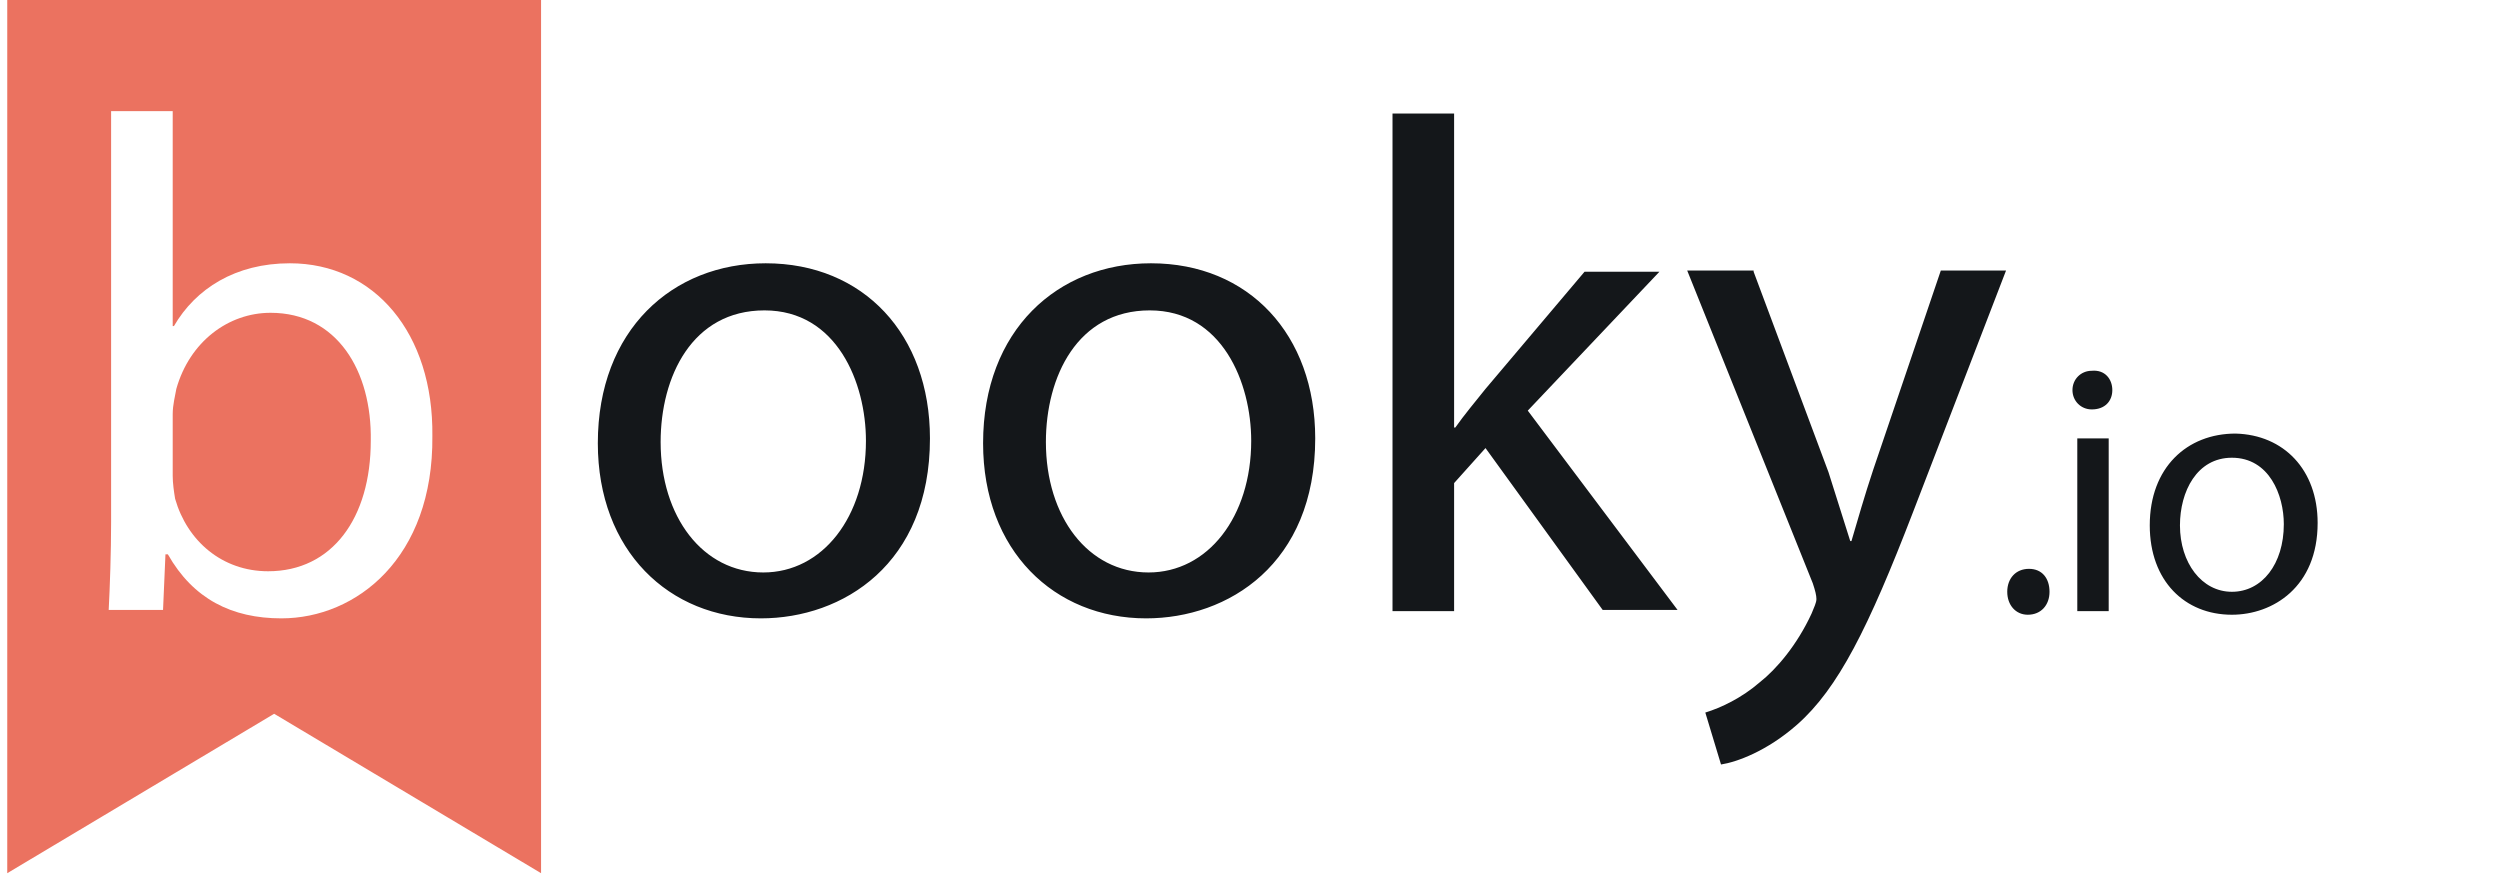
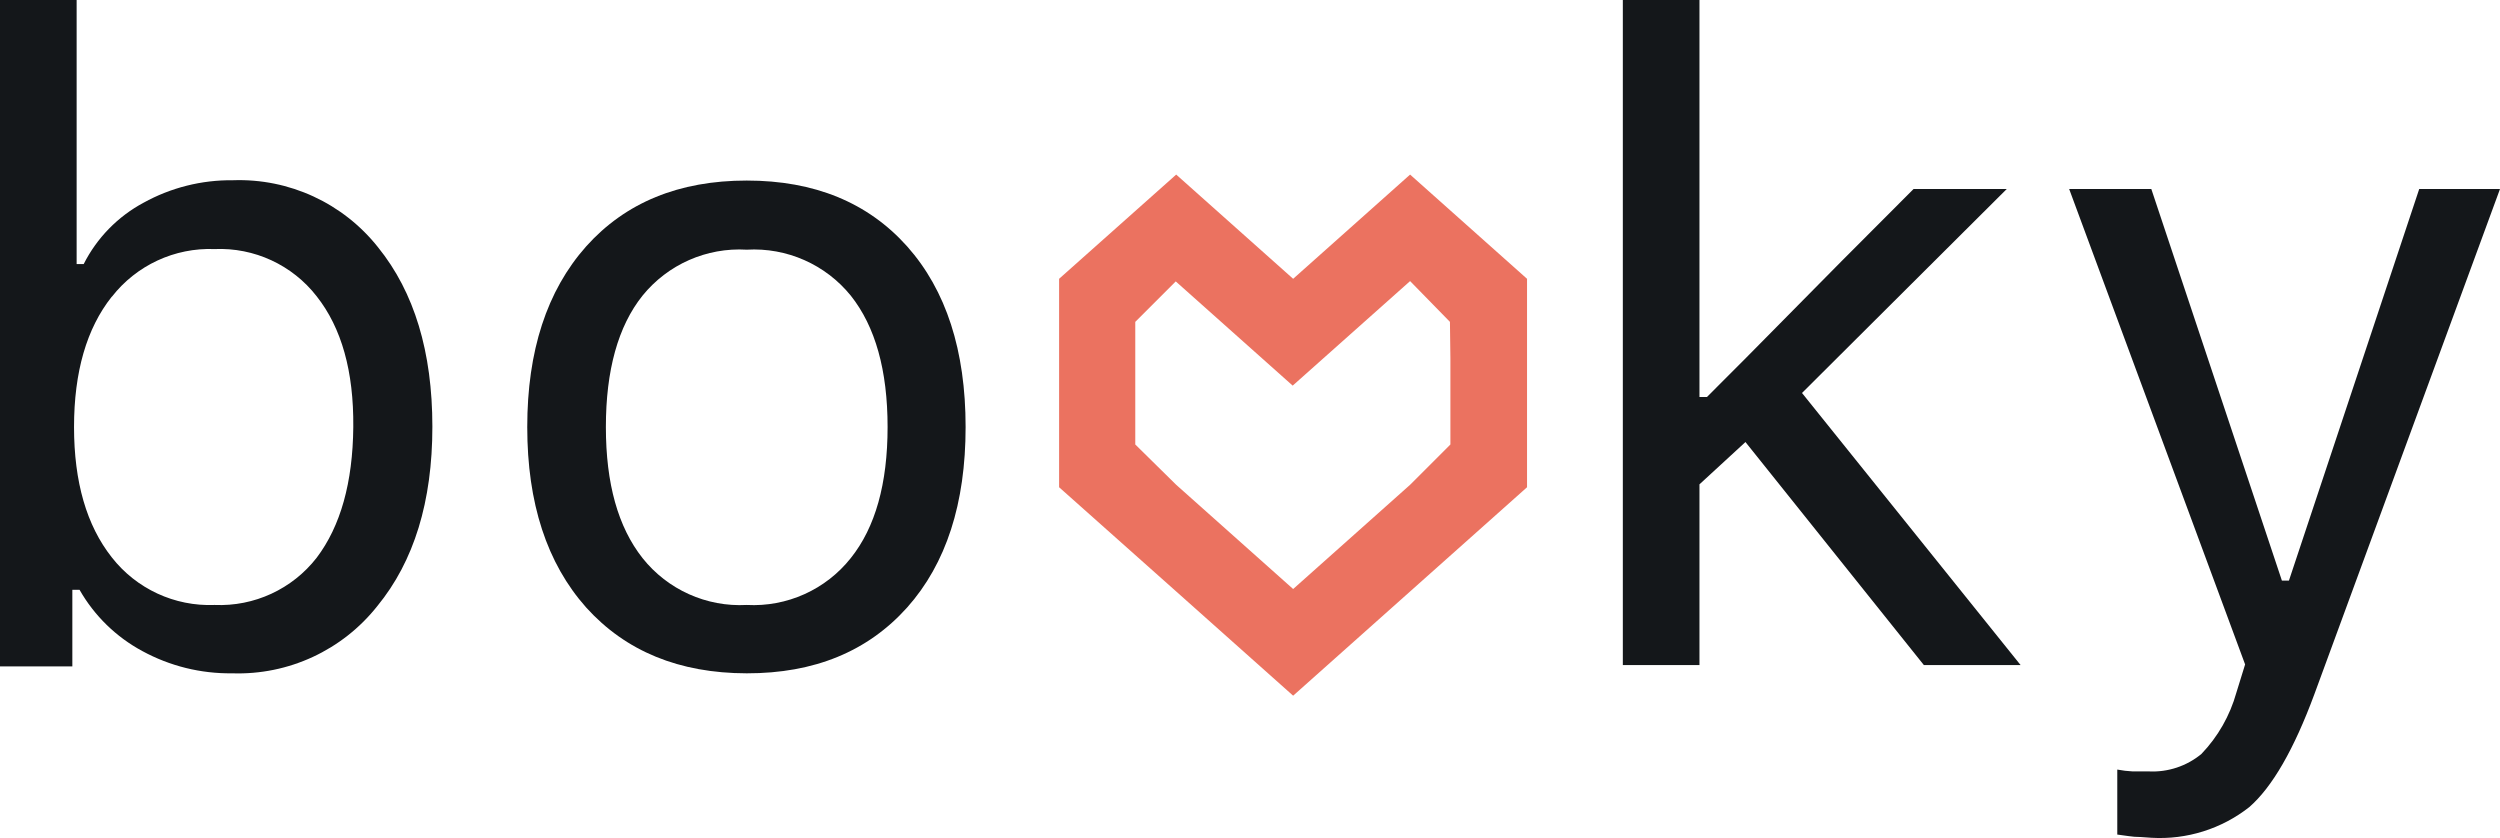
- <svg xmlns="http://www.w3.org/2000/svg" viewBox="0 0 207 73">
-   <style>
-     .st2{fill:#eb7260}.st4{fill:#14171a}
-   </style>
-   <g id="Layer_2">
-     <path class="st2" d="M22.4 25.9c-3.5 0-6.7 2.4-7.8 6.3-.1.6-.3 1.3-.3 2.1v5.1c0 .6.1 1.3.2 1.9 1 3.5 3.9 6 7.7 6 5.3 0 8.5-4.4 8.5-10.8.1-5.8-2.8-10.6-8.3-10.6z" />
-     <path class="st2" d="M.6 0v72.3l22.1-13.2 22.1 13.2V0H.6zm22.7 51.2c-4.1 0-7.3-1.6-9.4-5.3h-.2l-.2 4.6H9c.1-1.9.2-4.8.2-7.3v-34h5.1V27h.1c1.8-3.1 5.1-5.2 9.6-5.2 7 0 11.9 5.8 11.8 14.3.1 10.1-6.3 15.1-12.5 15.1z" />
-     <path class="st4" d="M77 36.3c0 10.4-7.2 14.9-14 14.9-7.6 0-13.5-5.6-13.5-14.5 0-9.4 6.2-14.9 13.9-14.9 8.1 0 13.6 5.9 13.6 14.5zm-22.3.3c0 6.2 3.5 10.8 8.5 10.8 4.9 0 8.5-4.6 8.5-10.9 0-4.8-2.4-10.8-8.4-10.8s-8.6 5.5-8.6 10.9zM108.9 36.3c0 10.4-7.2 14.9-14 14.9-7.6 0-13.5-5.6-13.5-14.5 0-9.4 6.2-14.9 13.9-14.9 8.1 0 13.6 5.9 13.6 14.5zm-22.3.3c0 6.2 3.5 10.8 8.5 10.8 4.9 0 8.5-4.6 8.5-10.9 0-4.8-2.4-10.8-8.4-10.8s-8.6 5.5-8.6 10.9zM120.4 35.4h.1c.7-1 1.7-2.2 2.5-3.2l8.2-9.7h6.2L126.5 34l12.4 16.5h-6.2L123 37.1l-2.6 2.9v10.6h-5.1V9.4h5.1v26zM145.2 22.5l6.2 16.6c.6 1.9 1.3 4.1 1.8 5.7h.1c.5-1.7 1.1-3.8 1.8-5.9l5.6-16.5h5.4l-7.7 20c-3.7 9.6-6.2 14.6-9.6 17.6-2.5 2.2-5 3.1-6.3 3.3l-1.3-4.3c1.3-.4 3-1.2 4.5-2.5 1.4-1.1 3.1-3.1 4.3-5.7.2-.5.4-.9.4-1.2s-.1-.7-.3-1.3l-10.4-25.9h5.5zM166.2 49c0-1.1.7-1.9 1.8-1.9s1.7.8 1.7 1.9c0 1.1-.7 1.9-1.8 1.9-1 0-1.7-.8-1.7-1.9zM174.9 32.3c0 .9-.6 1.6-1.7 1.6-.9 0-1.6-.7-1.6-1.6 0-.9.7-1.6 1.6-1.6 1.1-.1 1.7.7 1.7 1.6zM172 50.6V36.3h2.6v14.3H172zM191.9 43.3c0 5.3-3.7 7.6-7.1 7.6-3.9 0-6.8-2.8-6.8-7.4 0-4.8 3.1-7.6 7.1-7.6 4 .1 6.8 3 6.8 7.4zm-11.4.2c0 3.1 1.8 5.5 4.3 5.5s4.3-2.3 4.3-5.6c0-2.4-1.2-5.5-4.3-5.5-2.9 0-4.3 2.8-4.3 5.6z" />
-   </g>
+ <svg xmlns="http://www.w3.org/2000/svg" viewBox="0 0 163.11 54.62">
+   <defs>
+     <style>.cls-1{fill:#14171a;}.cls-2{fill:#eb7260;}</style>
+   </defs>
+   <path class="cls-1" d="M9.29,42.48a10.37,10.37,0,0,1-4.1-4H4.72v5H0V0H5V17.23h.46a9.29,9.29,0,0,1,3.9-4,11.77,11.77,0,0,1,5.83-1.47,11.56,11.56,0,0,1,9.48,4.38q3.54,4.38,3.54,11.7T24.62,39.54a11.58,11.58,0,0,1-9.47,4.39A11.92,11.92,0,0,1,9.29,42.48Zm-2-23.12c-1.64,2.07-2.46,4.91-2.46,8.5s.82,6.42,2.46,8.5A8.1,8.1,0,0,0,14,39.47a8,8,0,0,0,6.66-3.08Q23,33.3,23.05,27.86t-2.39-8.53A8,8,0,0,0,14,16.25,8.1,8.1,0,0,0,7.3,19.36Z" />
+   <path class="cls-1" d="M38.24,39.63Q34.4,35.31,34.4,27.86t3.84-11.78q3.85-4.3,10.48-4.3t10.47,4.3Q63,20.37,63,27.86T59.19,39.63q-3.86,4.31-10.47,4.3T38.24,39.63Zm17.27-3.22q2.4-3,2.4-8.55t-2.4-8.57a8.13,8.13,0,0,0-6.79-3,8.13,8.13,0,0,0-6.8,3c-1.6,2-2.39,4.88-2.39,8.57s.79,6.52,2.39,8.55a8.12,8.12,0,0,0,6.8,3.06A8.11,8.11,0,0,0,55.51,36.41Z" />
+   <path class="cls-1" d="M111.37,25.9c1.83-1.83,3.41-3.41,4.74-4.77l4-4.05,4.74-4.75h6.08L117.57,25.64l14.26,17.75h-6.31L113.88,28.84l-3,2.76V43.39h-5V0h5V25.9Z" />
+   <path class="cls-1" d="M139.65,54.61q-.39,0-.78-.06l-.73-.1V50.21a7.18,7.18,0,0,0,1,.12l1.06,0a5,5,0,0,0,3.43-1.14,9.45,9.45,0,0,0,2.28-4l.57-1.84L135,12.33h5.36l8.52,25.55h.46l8.5-25.55h5.27L151,45.29q-2,5.41-4.25,7.37a9.44,9.44,0,0,1-6.38,2Z" />
+   <path class="cls-2" d="M92,11.39l-7.63,6.8-7.63-6.8-7.64,6.8v13.6l7.64,6.8,7.63,6.8L92,38.59l7.63-6.8V18.19Zm2.63,12V29L92,31.63l-7.63,6.8-7.63-6.8L74.07,29V21l2.64-2.64,7.63,6.8L92,18.34,94.6,21Z" />
</svg>
